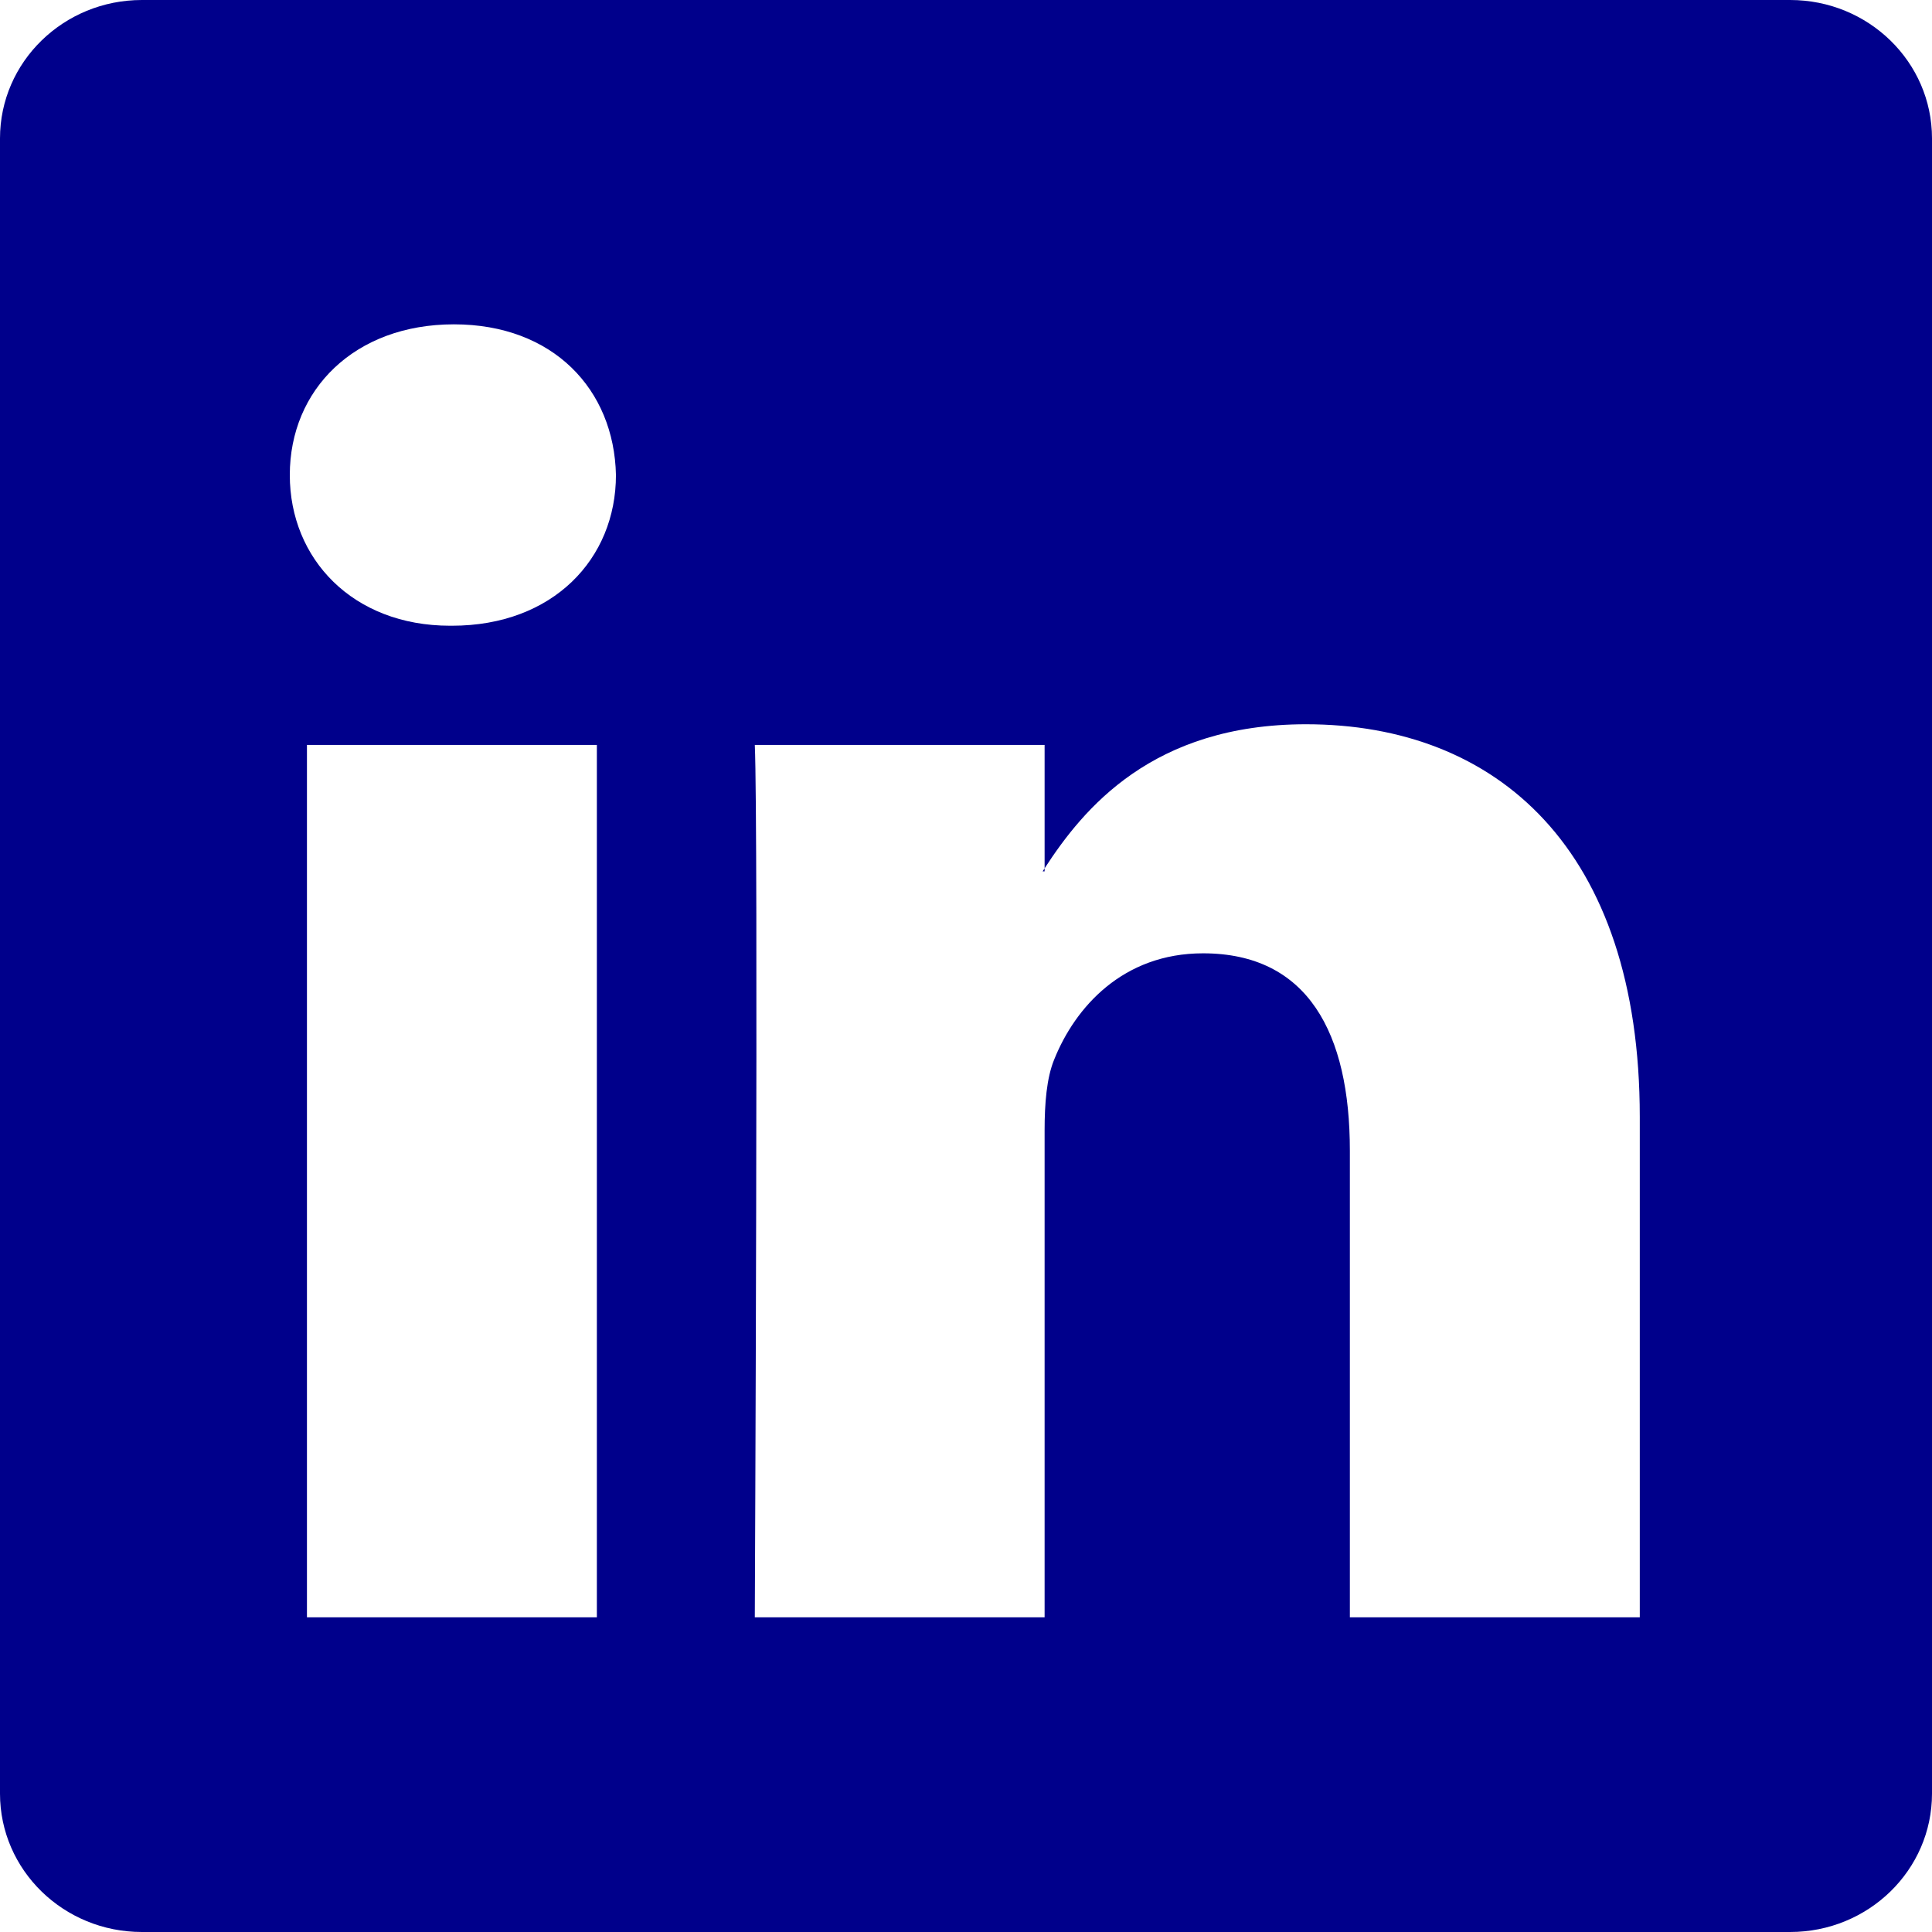
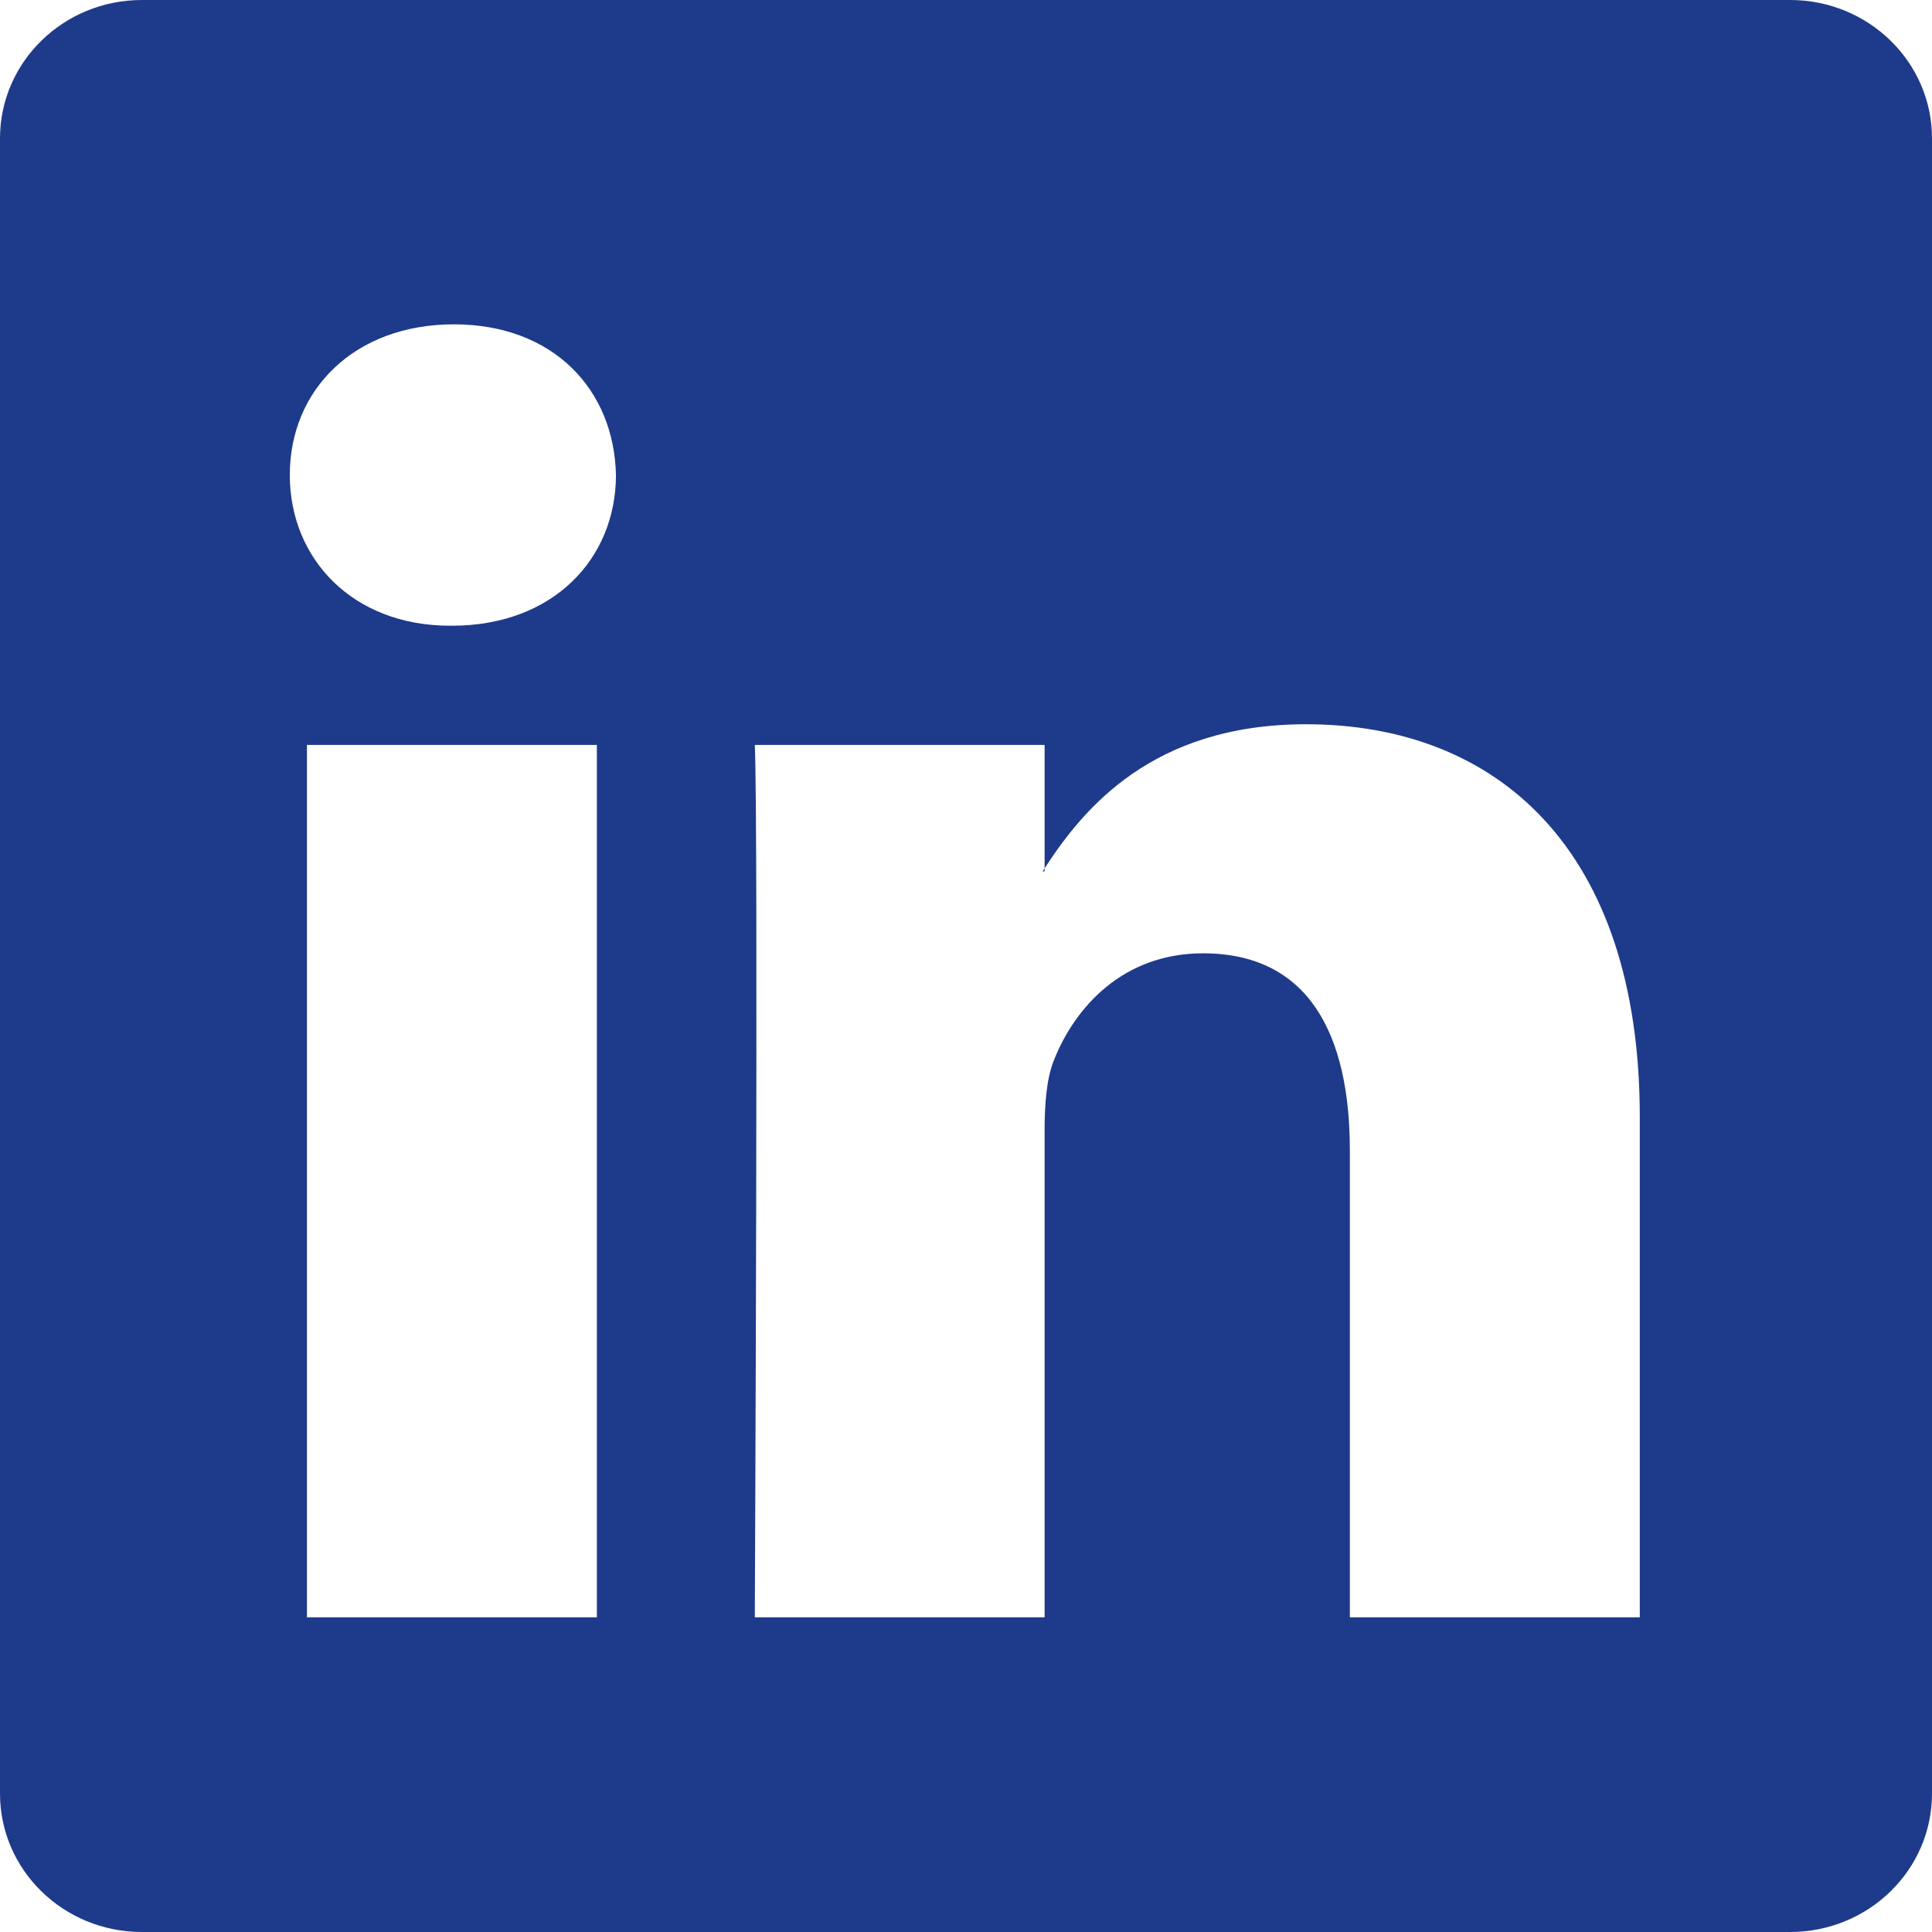
- <svg xmlns="http://www.w3.org/2000/svg" width="16" height="16" fill="darkblue" class="bi bi-linkedin" viewBox="0 0 16 16">
+ <svg xmlns="http://www.w3.org/2000/svg" width="16" height="16" fill="#1E3A8A" class="bi bi-linkedin" viewBox="0 0 16 16">
  <path d="M0 1.146C0 .513.526 0 1.175 0h13.65C15.474 0 16 .513 16 1.146v13.708c0 .633-.526 1.146-1.175 1.146H1.175C.526 16 0 15.487 0 14.854zm4.943 12.248V6.169H2.542v7.225zm-1.2-8.212c.837 0 1.358-.554 1.358-1.248-.015-.709-.52-1.248-1.342-1.248S2.4 3.226 2.4 3.934c0 .694.521 1.248 1.327 1.248zm4.908 8.212V9.359c0-.216.016-.432.08-.586.173-.431.568-.878 1.232-.878.869 0 1.216.662 1.216 1.634v3.865h2.401V9.25c0-2.22-1.184-3.252-2.764-3.252-1.274 0-1.845.7-2.165 1.193v.025h-.016l.016-.025V6.169h-2.4c.03.678 0 7.225 0 7.225z" />
</svg>
